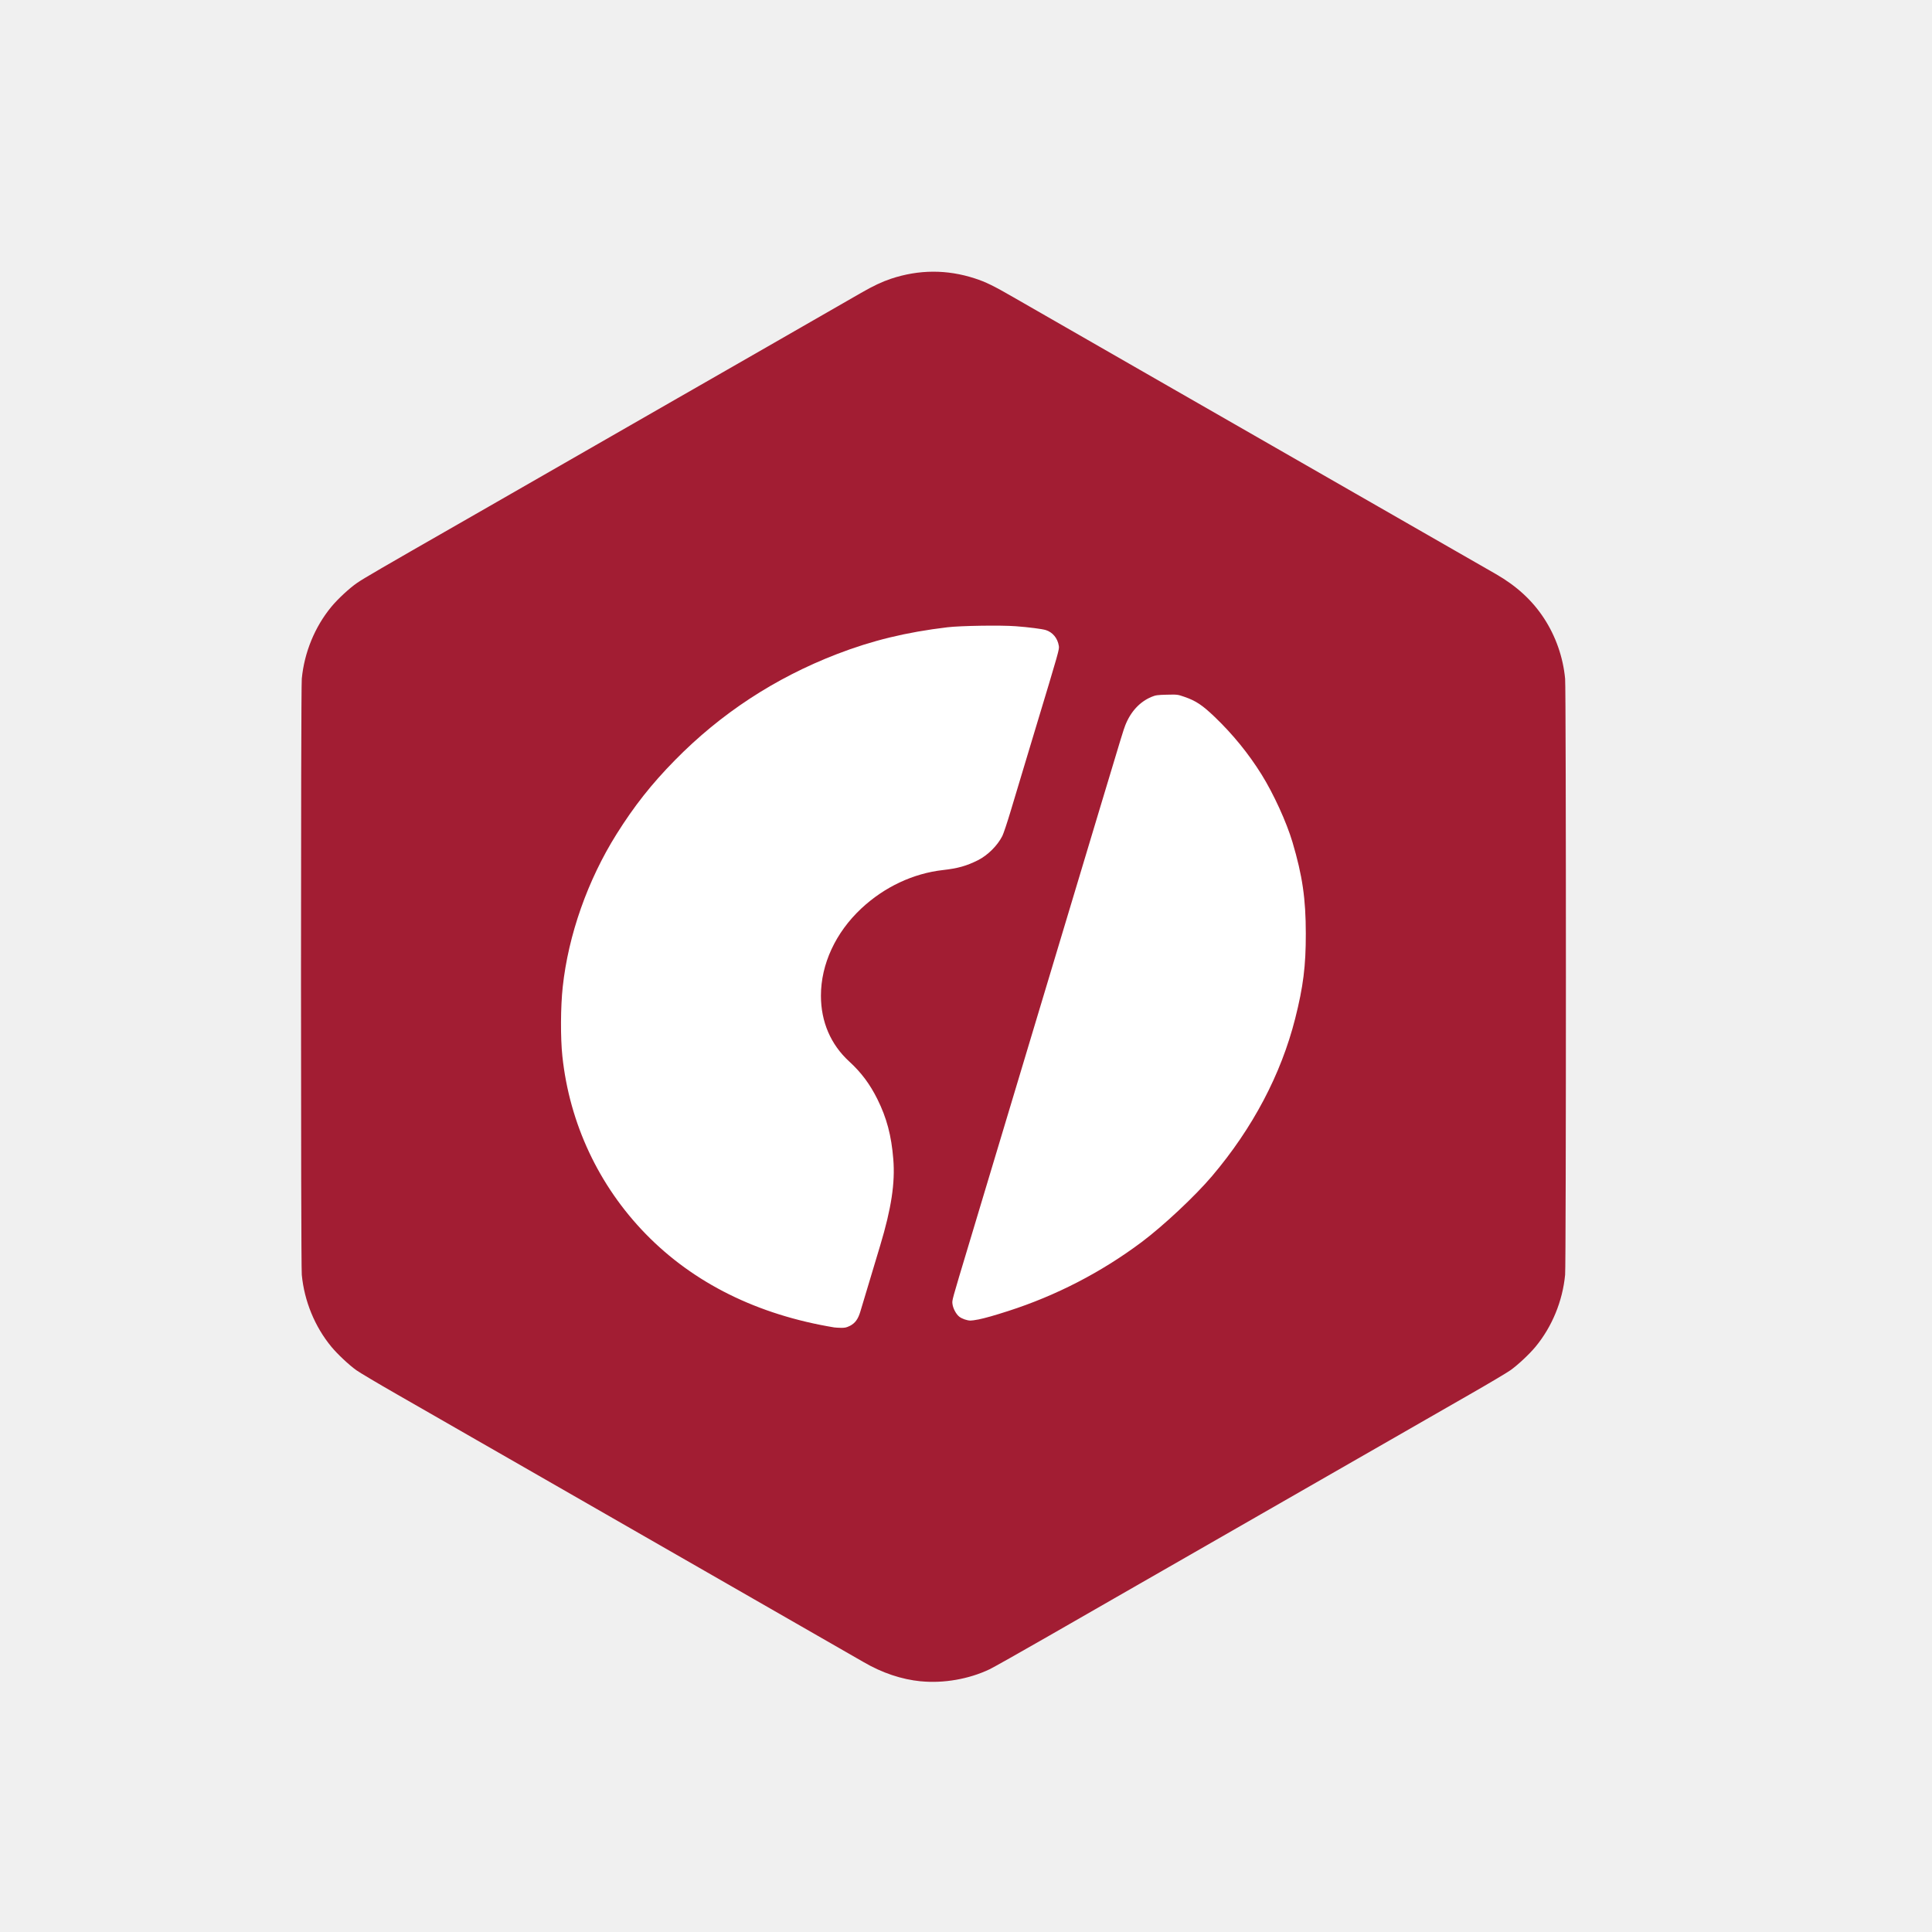
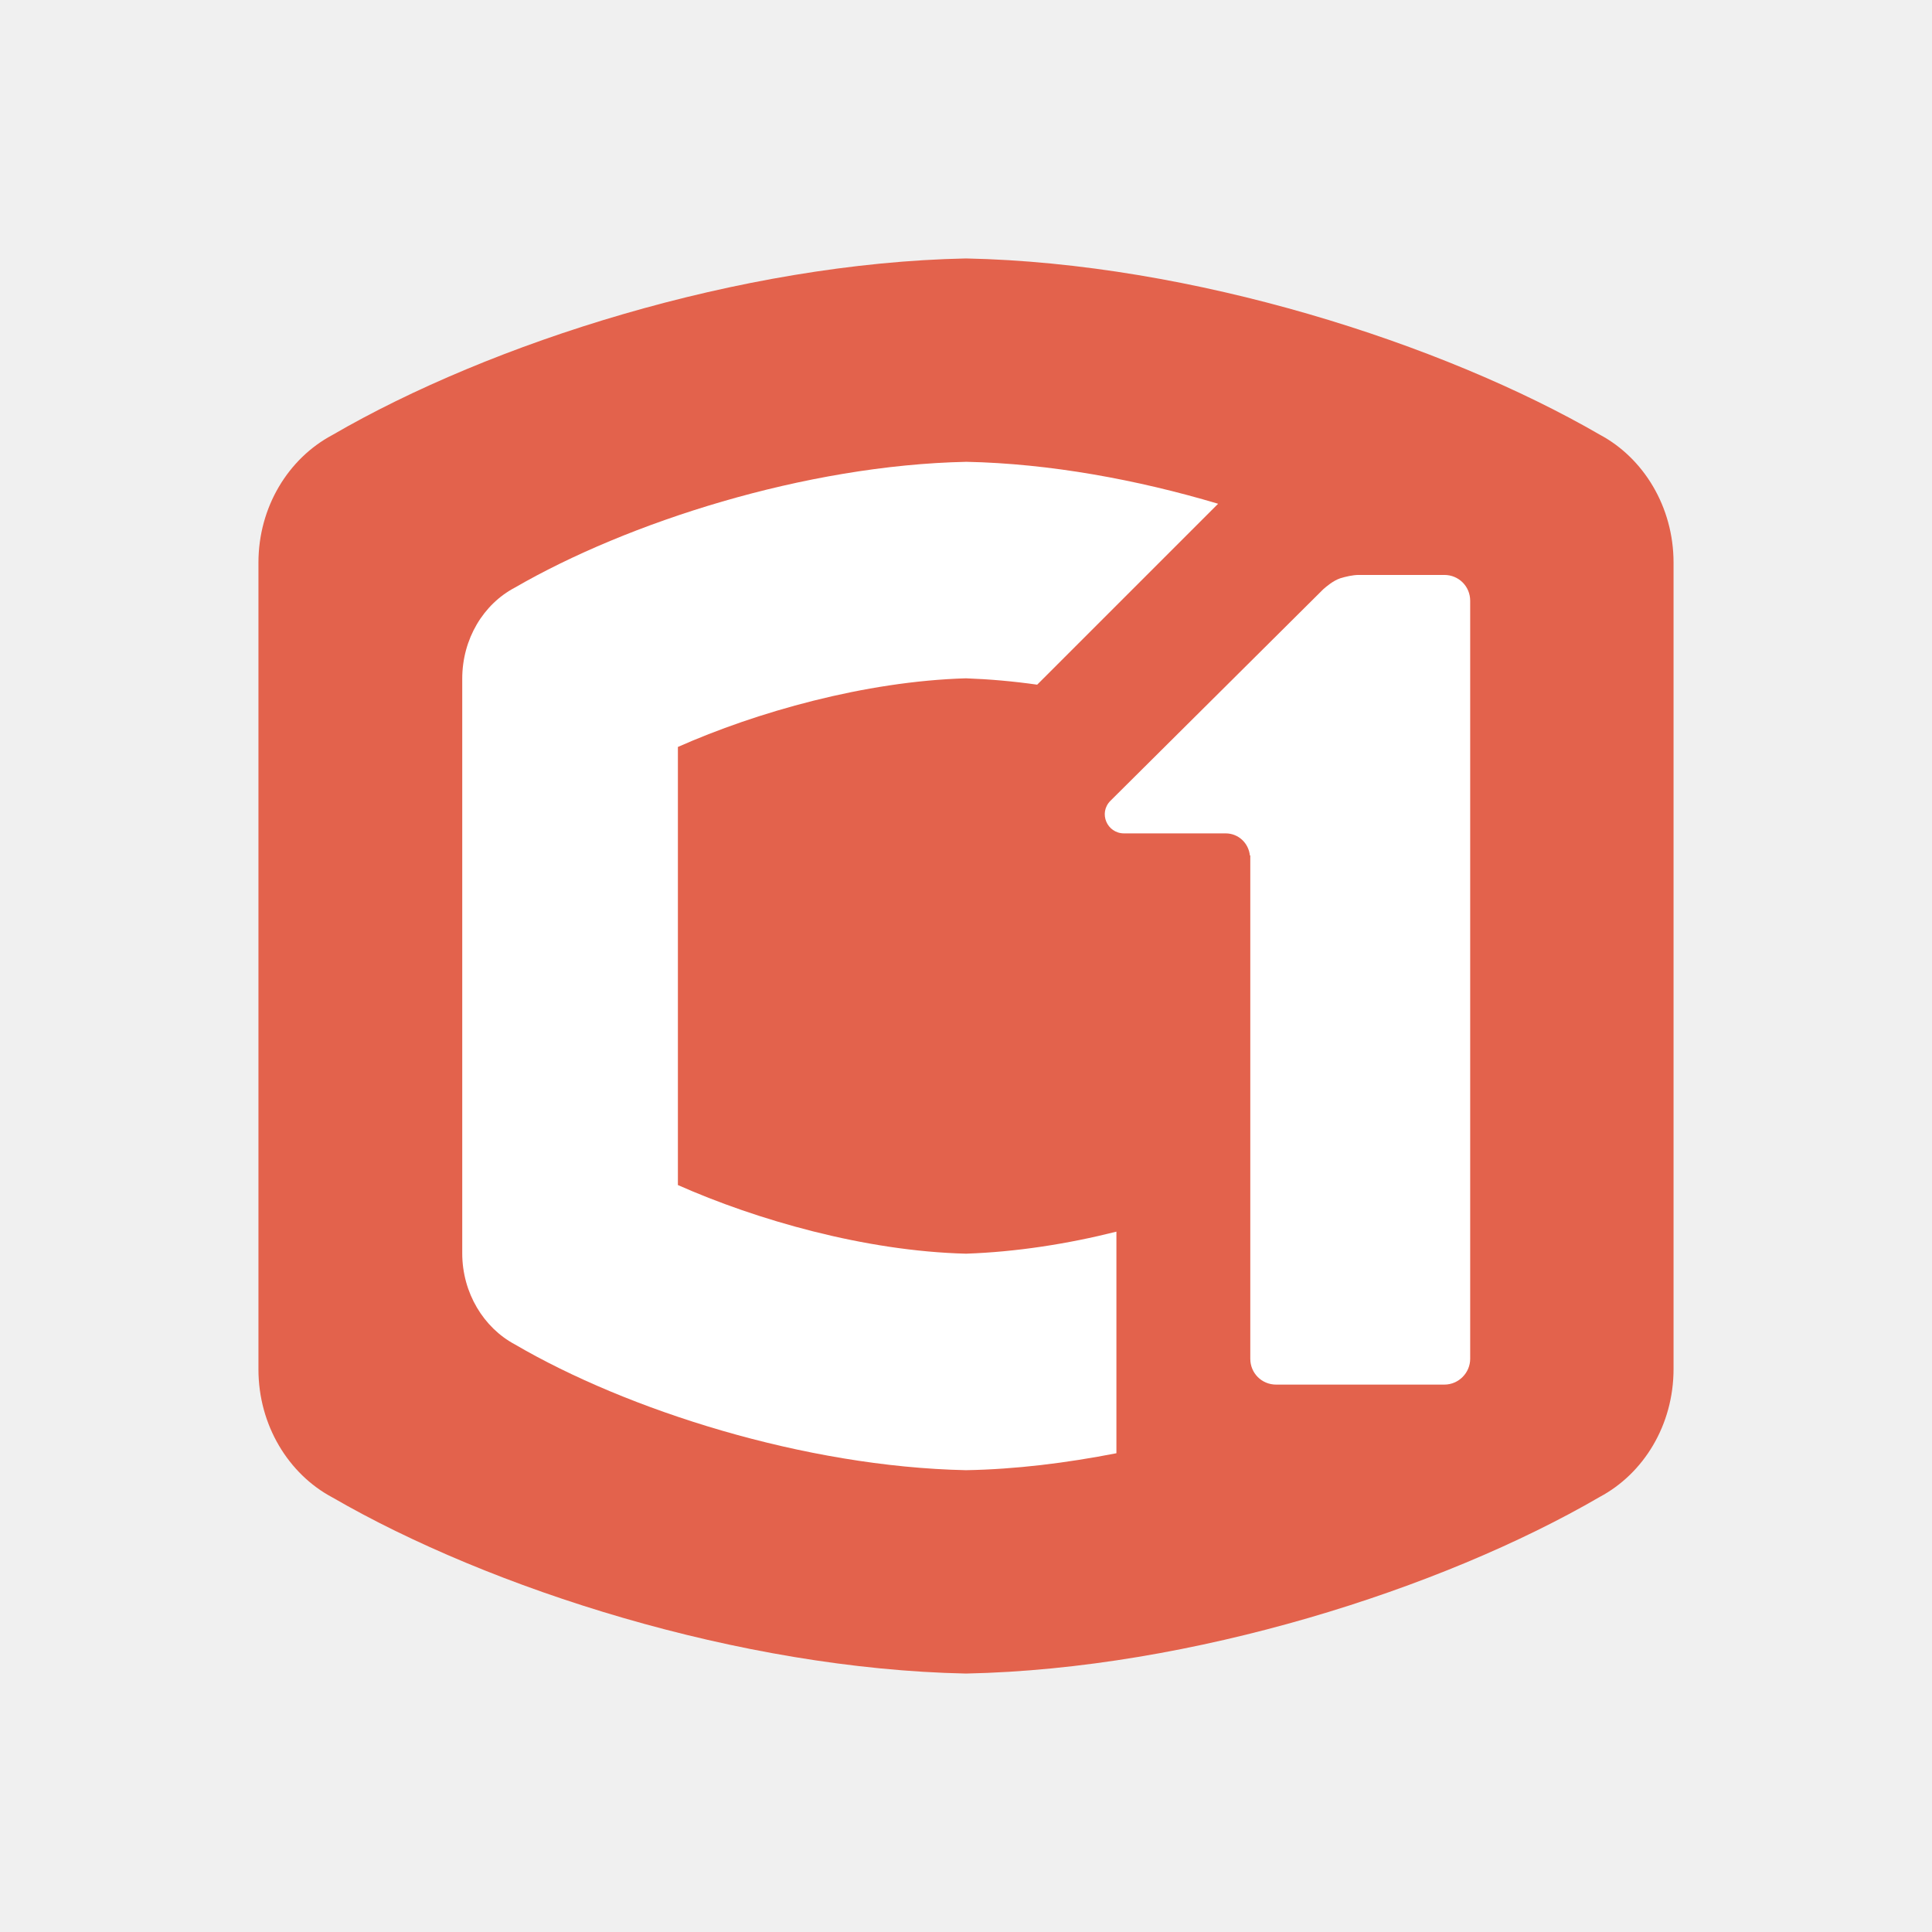
- <svg xmlns="http://www.w3.org/2000/svg" width="456" height="456" viewBox="0 0 68 66" version="1.1" xml:space="preserve" style="fill-rule:evenodd;clip-rule:evenodd;stroke-linejoin:round;stroke-miterlimit:2;">
-   <path d="m17.231,31.731c0,-9.489 7.527,-17.175 16.819,-17.175c9.292,0 16.819,7.686 16.819,17.175c0,9.489 -7.527,17.175 -16.819,17.175c-9.292,0 -16.819,-7.686 -16.819,-17.175z" style="fill:#ffffff;fill-rule:nonzero;stroke-width:0.838" />
-   <path d="m32.412,58.177c-0.678,-0.066 -1.367,-0.297 -2.017,-0.677c-0.2,-0.117 -2.903,-1.668 -4.797,-2.753c-0.264,-0.151 -0.72,-0.413 -1.012,-0.581c-0.293,-0.168 -0.637,-0.366 -0.766,-0.439c-0.22,-0.126 -5.347,-3.068 -5.879,-3.374c-0.136,-0.078 -0.667,-0.383 -1.181,-0.677c-0.514,-0.294 -1.08,-0.62 -1.259,-0.723c-0.178,-0.103 -0.868,-0.498 -1.531,-0.878c-0.664,-0.38 -1.306,-0.761 -1.428,-0.848c-0.256,-0.182 -0.668,-0.569 -0.882,-0.829c-0.58,-0.704 -0.95,-1.605 -1.038,-2.529c-0.037,-0.395 -0.037,-20.585 0,-20.98c0.088,-0.924 0.458,-1.825 1.038,-2.529c0.229,-0.278 0.635,-0.655 0.912,-0.846c0.219,-0.151 0.908,-0.552 3.527,-2.051c0.335,-0.192 0.826,-0.474 1.09,-0.625c0.942,-0.542 6.313,-3.625 6.632,-3.807c0.129,-0.073 0.385,-0.22 0.571,-0.327c0.186,-0.107 1.365,-0.783 2.622,-1.504c2.622,-1.505 2.838,-1.629 3.294,-1.892c0.419,-0.242 0.738,-0.392 1.052,-0.497c0.984,-0.327 1.971,-0.331 2.953,-0.011c0.379,0.123 0.657,0.259 1.336,0.651c0.503,0.291 2.99,1.718 4.462,2.561c0.264,0.151 0.72,0.413 1.012,0.581c0.293,0.168 0.596,0.342 0.675,0.387c0.079,0.045 1.404,0.806 2.946,1.69c1.542,0.885 2.868,1.645 2.946,1.69c0.079,0.045 0.447,0.256 0.818,0.469c0.371,0.213 0.868,0.498 1.103,0.633c0.236,0.135 0.96,0.55 1.609,0.923c0.65,0.373 1.292,0.742 1.428,0.819c0.726,0.416 1.283,0.927 1.694,1.555c0.415,0.634 0.673,1.371 0.745,2.129c0.037,0.395 0.037,20.585 0,20.98c-0.088,0.924 -0.458,1.825 -1.038,2.529c-0.216,0.262 -0.627,0.647 -0.887,0.831c-0.124,0.088 -0.766,0.469 -1.428,0.848c-0.661,0.379 -1.348,0.773 -1.527,0.876c-0.178,0.103 -0.745,0.429 -1.259,0.723c-0.514,0.294 -1.045,0.599 -1.181,0.677c-0.136,0.078 -1.654,0.949 -3.374,1.936c-1.72,0.987 -3.28,1.881 -3.465,1.988c-0.186,0.107 -0.554,0.318 -0.818,0.469c-0.264,0.151 -0.673,0.386 -0.908,0.521c-0.236,0.135 -1.263,0.725 -2.284,1.311c-1.021,0.586 -1.962,1.116 -2.092,1.178c-0.723,0.343 -1.613,0.499 -2.411,0.421l0,0l0,0l0,0zm-2.503,-12.508c0.186,-0.094 0.293,-0.239 0.372,-0.505c0.107,-0.359 0.495,-1.649 0.699,-2.327c0.393,-1.306 0.529,-2.203 0.461,-3.038c-0.067,-0.833 -0.232,-1.454 -0.56,-2.113c-0.264,-0.531 -0.569,-0.939 -0.992,-1.326c-0.65,-0.595 -0.995,-1.397 -0.995,-2.314c-0,-1.11 0.516,-2.225 1.423,-3.072c0.81,-0.756 1.825,-1.233 2.872,-1.351c0.525,-0.059 0.829,-0.145 1.231,-0.346c0.344,-0.173 0.686,-0.512 0.859,-0.853c0.04,-0.078 0.174,-0.479 0.297,-0.89c0.124,-0.412 0.324,-1.079 0.446,-1.484c0.121,-0.404 0.307,-1.02 0.412,-1.368c0.853,-2.824 0.853,-2.825 0.833,-2.95c-0.042,-0.267 -0.216,-0.479 -0.456,-0.555c-0.13,-0.041 -0.598,-0.101 -1.061,-0.136c-0.525,-0.04 -1.948,-0.018 -2.404,0.037c-1.448,0.173 -2.649,0.465 -3.892,0.945c-2.181,0.842 -4.086,2.09 -5.703,3.738c-0.821,0.836 -1.429,1.607 -2.051,2.598c-1.017,1.621 -1.697,3.552 -1.894,5.38c-0.076,0.701 -0.081,1.79 -0.012,2.439c0.252,2.367 1.28,4.557 2.935,6.255c1.685,1.728 3.931,2.842 6.633,3.288c0.036,0.006 0.142,0.012 0.235,0.014c0.139,0.003 0.197,-0.01 0.311,-0.067l0,0l0,0zm4.52,-0.226c0.251,-0.052 0.569,-0.142 1.059,-0.3c1.684,-0.542 3.266,-1.359 4.685,-2.419c0.763,-0.57 1.889,-1.624 2.484,-2.326c1.434,-1.691 2.431,-3.58 2.929,-5.548c0.284,-1.124 0.376,-1.852 0.374,-2.993c-0.001,-1.227 -0.118,-2.031 -0.468,-3.213c-0.208,-0.702 -0.668,-1.71 -1.091,-2.387c-0.457,-0.734 -1.013,-1.416 -1.65,-2.026c-0.431,-0.412 -0.658,-0.564 -1.053,-0.701c-0.25,-0.087 -0.256,-0.088 -0.629,-0.079c-0.336,0.008 -0.394,0.017 -0.54,0.077c-0.413,0.172 -0.735,0.521 -0.923,1c-0.066,0.169 -0.113,0.323 -0.873,2.851c-0.23,0.766 -0.517,1.722 -0.638,2.123c-0.121,0.401 -0.319,1.063 -0.442,1.471c-0.122,0.408 -0.308,1.026 -0.413,1.374c-0.189,0.626 -0.423,1.404 -0.857,2.851c-0.299,0.996 -0.626,2.086 -0.845,2.813c-0.277,0.921 -0.634,2.109 -0.83,2.761c-0.098,0.326 -0.365,1.215 -0.593,1.974c-0.632,2.101 -0.606,2.009 -0.591,2.149c0.017,0.154 0.131,0.366 0.242,0.45c0.096,0.073 0.267,0.132 0.389,0.135c0.045,0.001 0.168,-0.016 0.273,-0.038l0,0l0,0l0,-0l0,-0z" style="fill:#a21d33;fill-rule:nonzero;stroke-width:0.838" />
+ <svg xmlns="http://www.w3.org/2000/svg" version="1.1" id="Capa_1" x="0px" y="0px" viewBox="0 0 456 456" style="enable-background:new 0 0 456 456;" xml:space="preserve">
+   <style type="text/css">
+ 	.st0{fill:#E3624C;}
+ 	.st1{fill:#FFFFFF;}
+ </style>
+   <g>
+     <g>
+       <path class="st0" d="M395,132.8c0-13.2-7.1-24.7-17.4-30.2c0,0,0,0,0,0C340.3,81,281.4,62.1,228,61c-53.4,1.1-112.3,20-149.6,41.7    c0,0,0,0,0,0C68.1,108.2,61,119.6,61,132.8c0,0,0,0,0,0.1c0,0,0,0,0,0v190.2c0,0,0,0,0,0c0,0,0,0,0,0.1c0,13.2,7.1,24.7,17.4,30.2    c0,0,0,0,0,0C115.7,375,174.6,393.9,228,395c53.4-1.1,112.3-20,149.6-41.7c0,0,0,0,0,0c10.3-5.5,17.4-16.9,17.4-30.2    c0,0,0,0,0-0.1c0,0,0,0,0,0V132.8C395,132.9,395,132.9,395,132.8C395,132.9,395,132.8,395,132.8z" />
+     </g>
+     <path class="st1" d="M160,279.7V176.3c18.5-8.2,44.1-15.5,68-16.2c5.5,0.2,11.2,0.7,16.8,1.5l42.7-42.7   c-19.1-5.7-39.8-9.5-59.4-9.9c-38.1,0.8-80,14.3-106.6,29.7c0,0,0,0,0,0c-7.4,3.9-12.4,12.1-12.4,21.5c0,0,0,0,0,0v0v135.6   c0,0,0,0,0,0c0,9.4,5.1,17.6,12.4,21.5c0,0,0,0,0,0C148,332.8,189.9,346.2,228,347c11.7-0.2,23.7-1.7,35.5-4v-52.3   c-11.5,2.9-23.7,4.8-35.5,5.2C204.1,295.3,178.5,287.9,160,279.7z" />
+     <path class="st1" d="M340.9,135.7l-20.2,0c-1.4,0-3.1,0.4-4.4,0.8c-1.7,0.6-3.2,1.9-4,2.6L262.1,189c-2.9,2.9-0.8,7.7,3.2,7.7h4   h19.5h0.5c3,0,5.4,2.3,5.7,5.2h0.1v118.8c0,3.4,2.7,6.1,6.1,6.1h39.7c3.4,0,6.1-2.8,6.1-6.1V204.9c0,0,0,0,0,0v-63.1   C347,138.4,344.3,135.7,340.9,135.7z" />
+   </g>
</svg>
